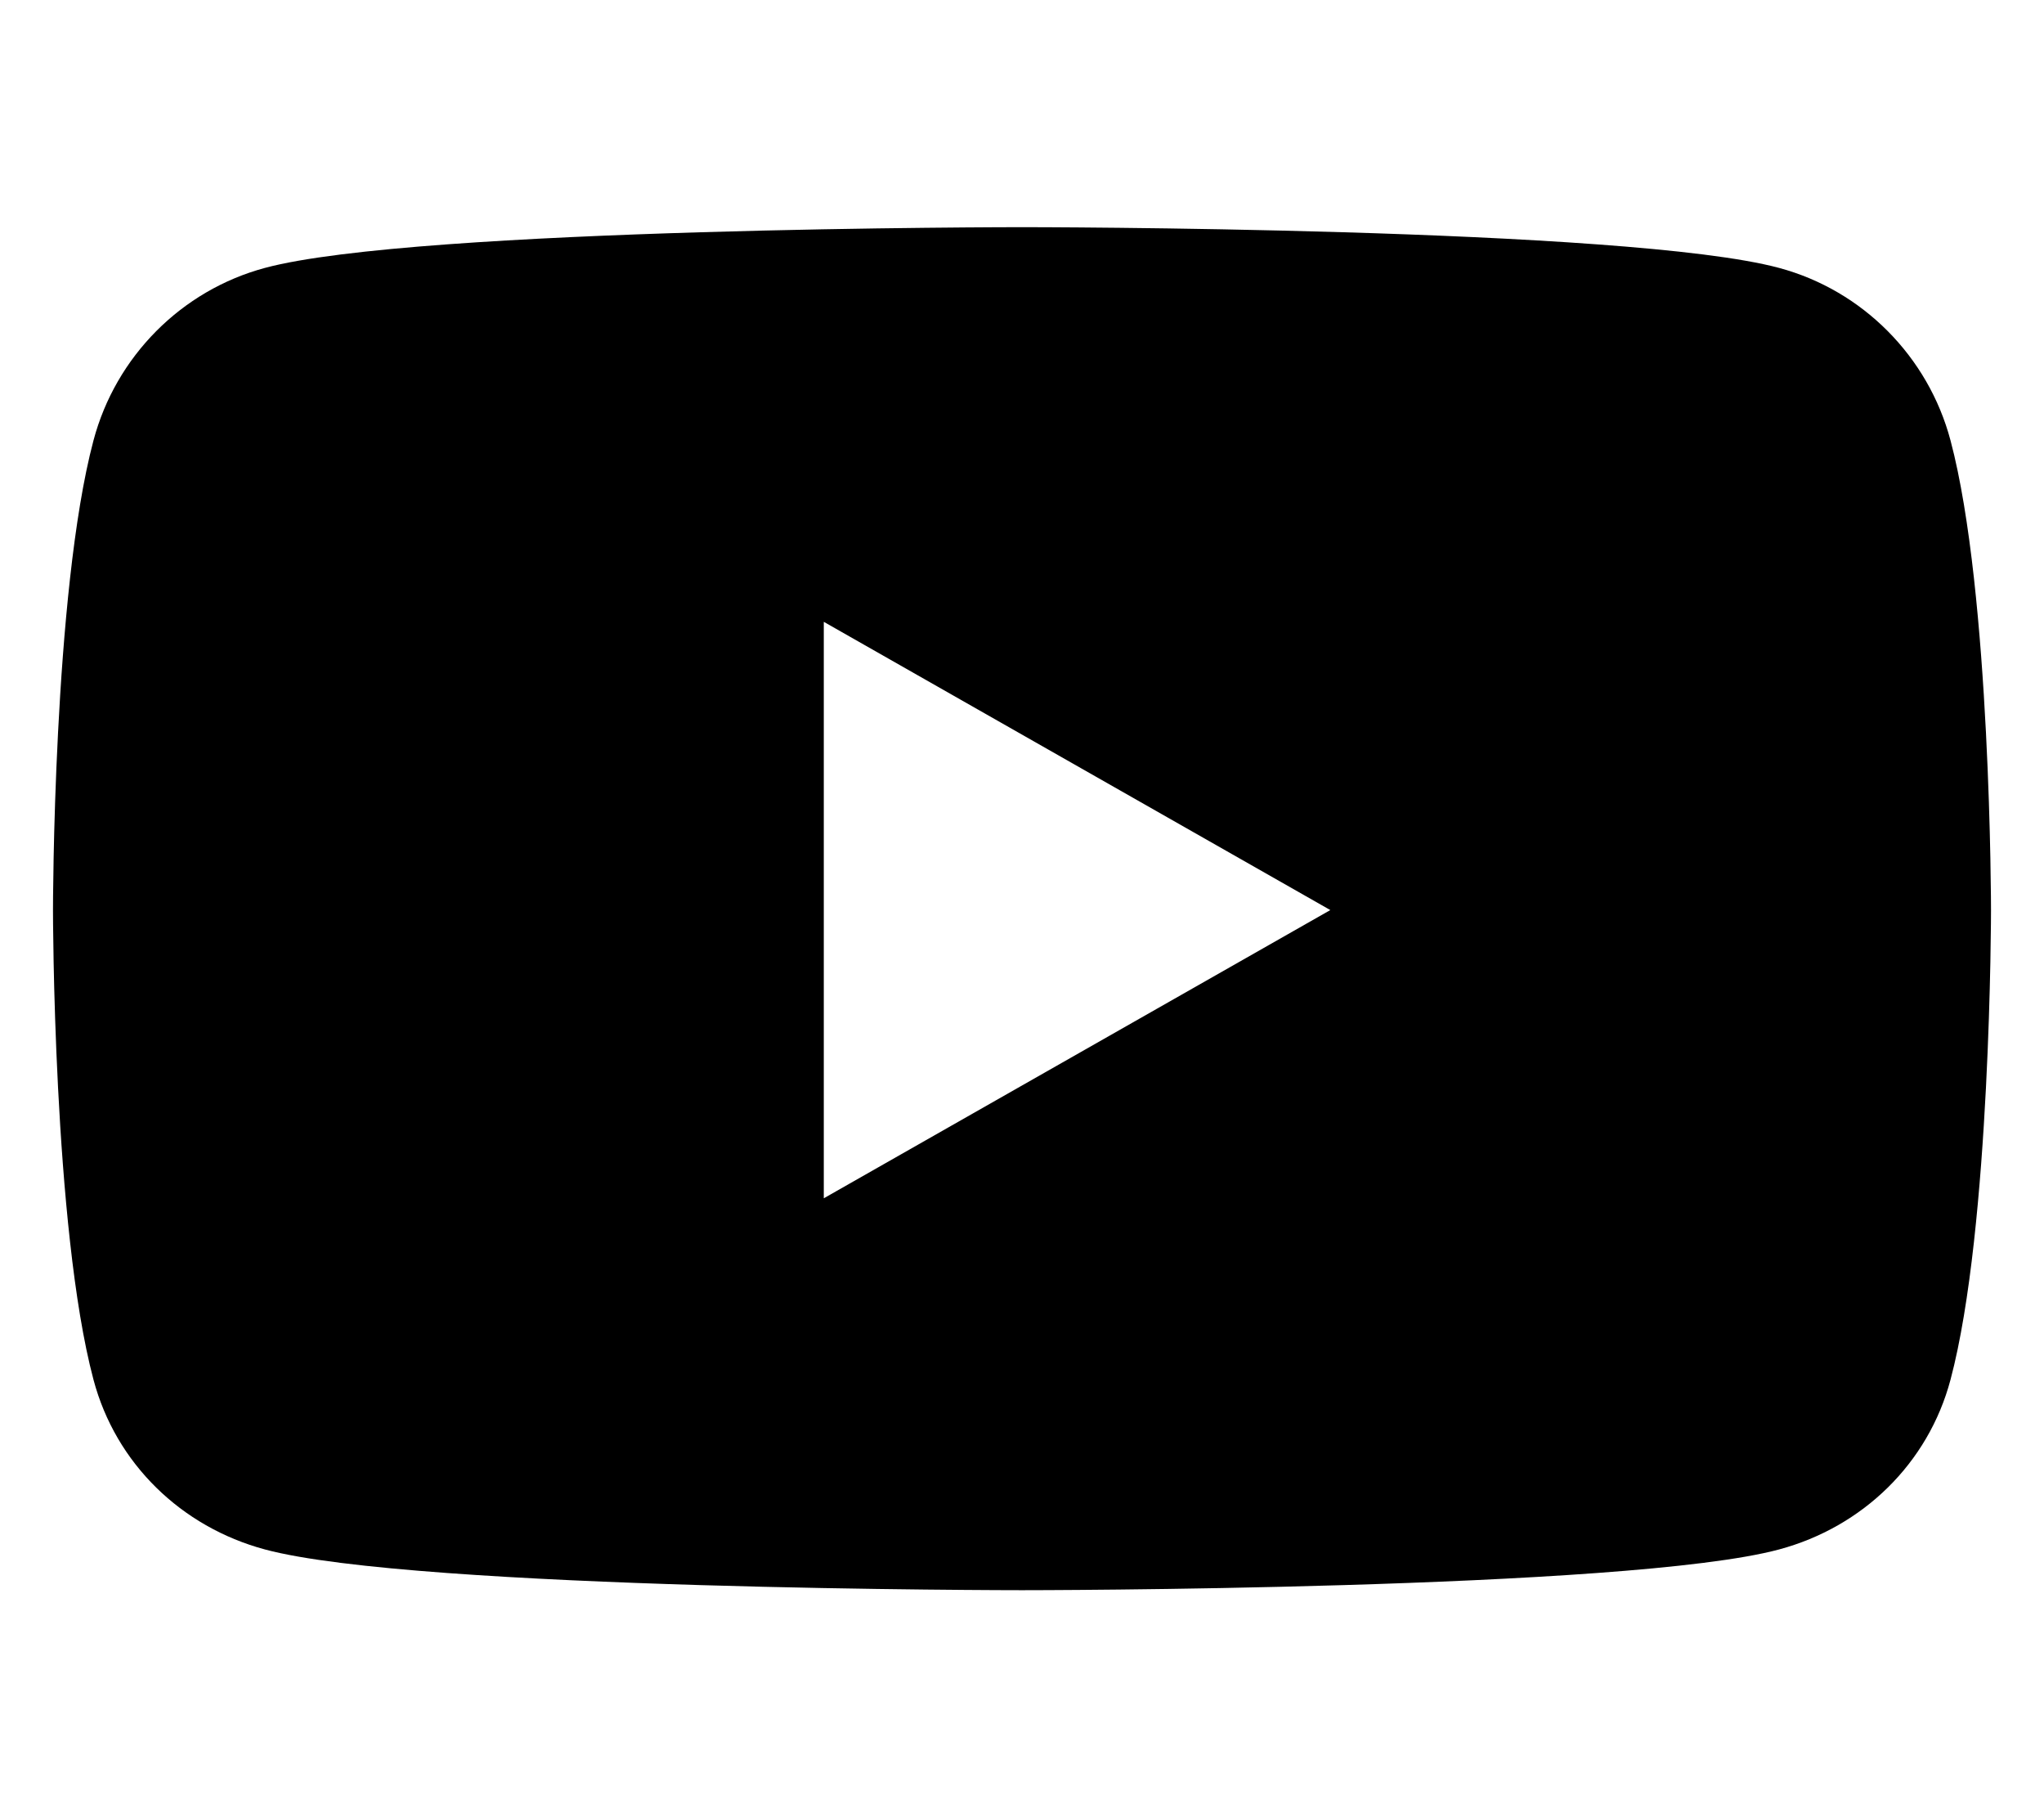
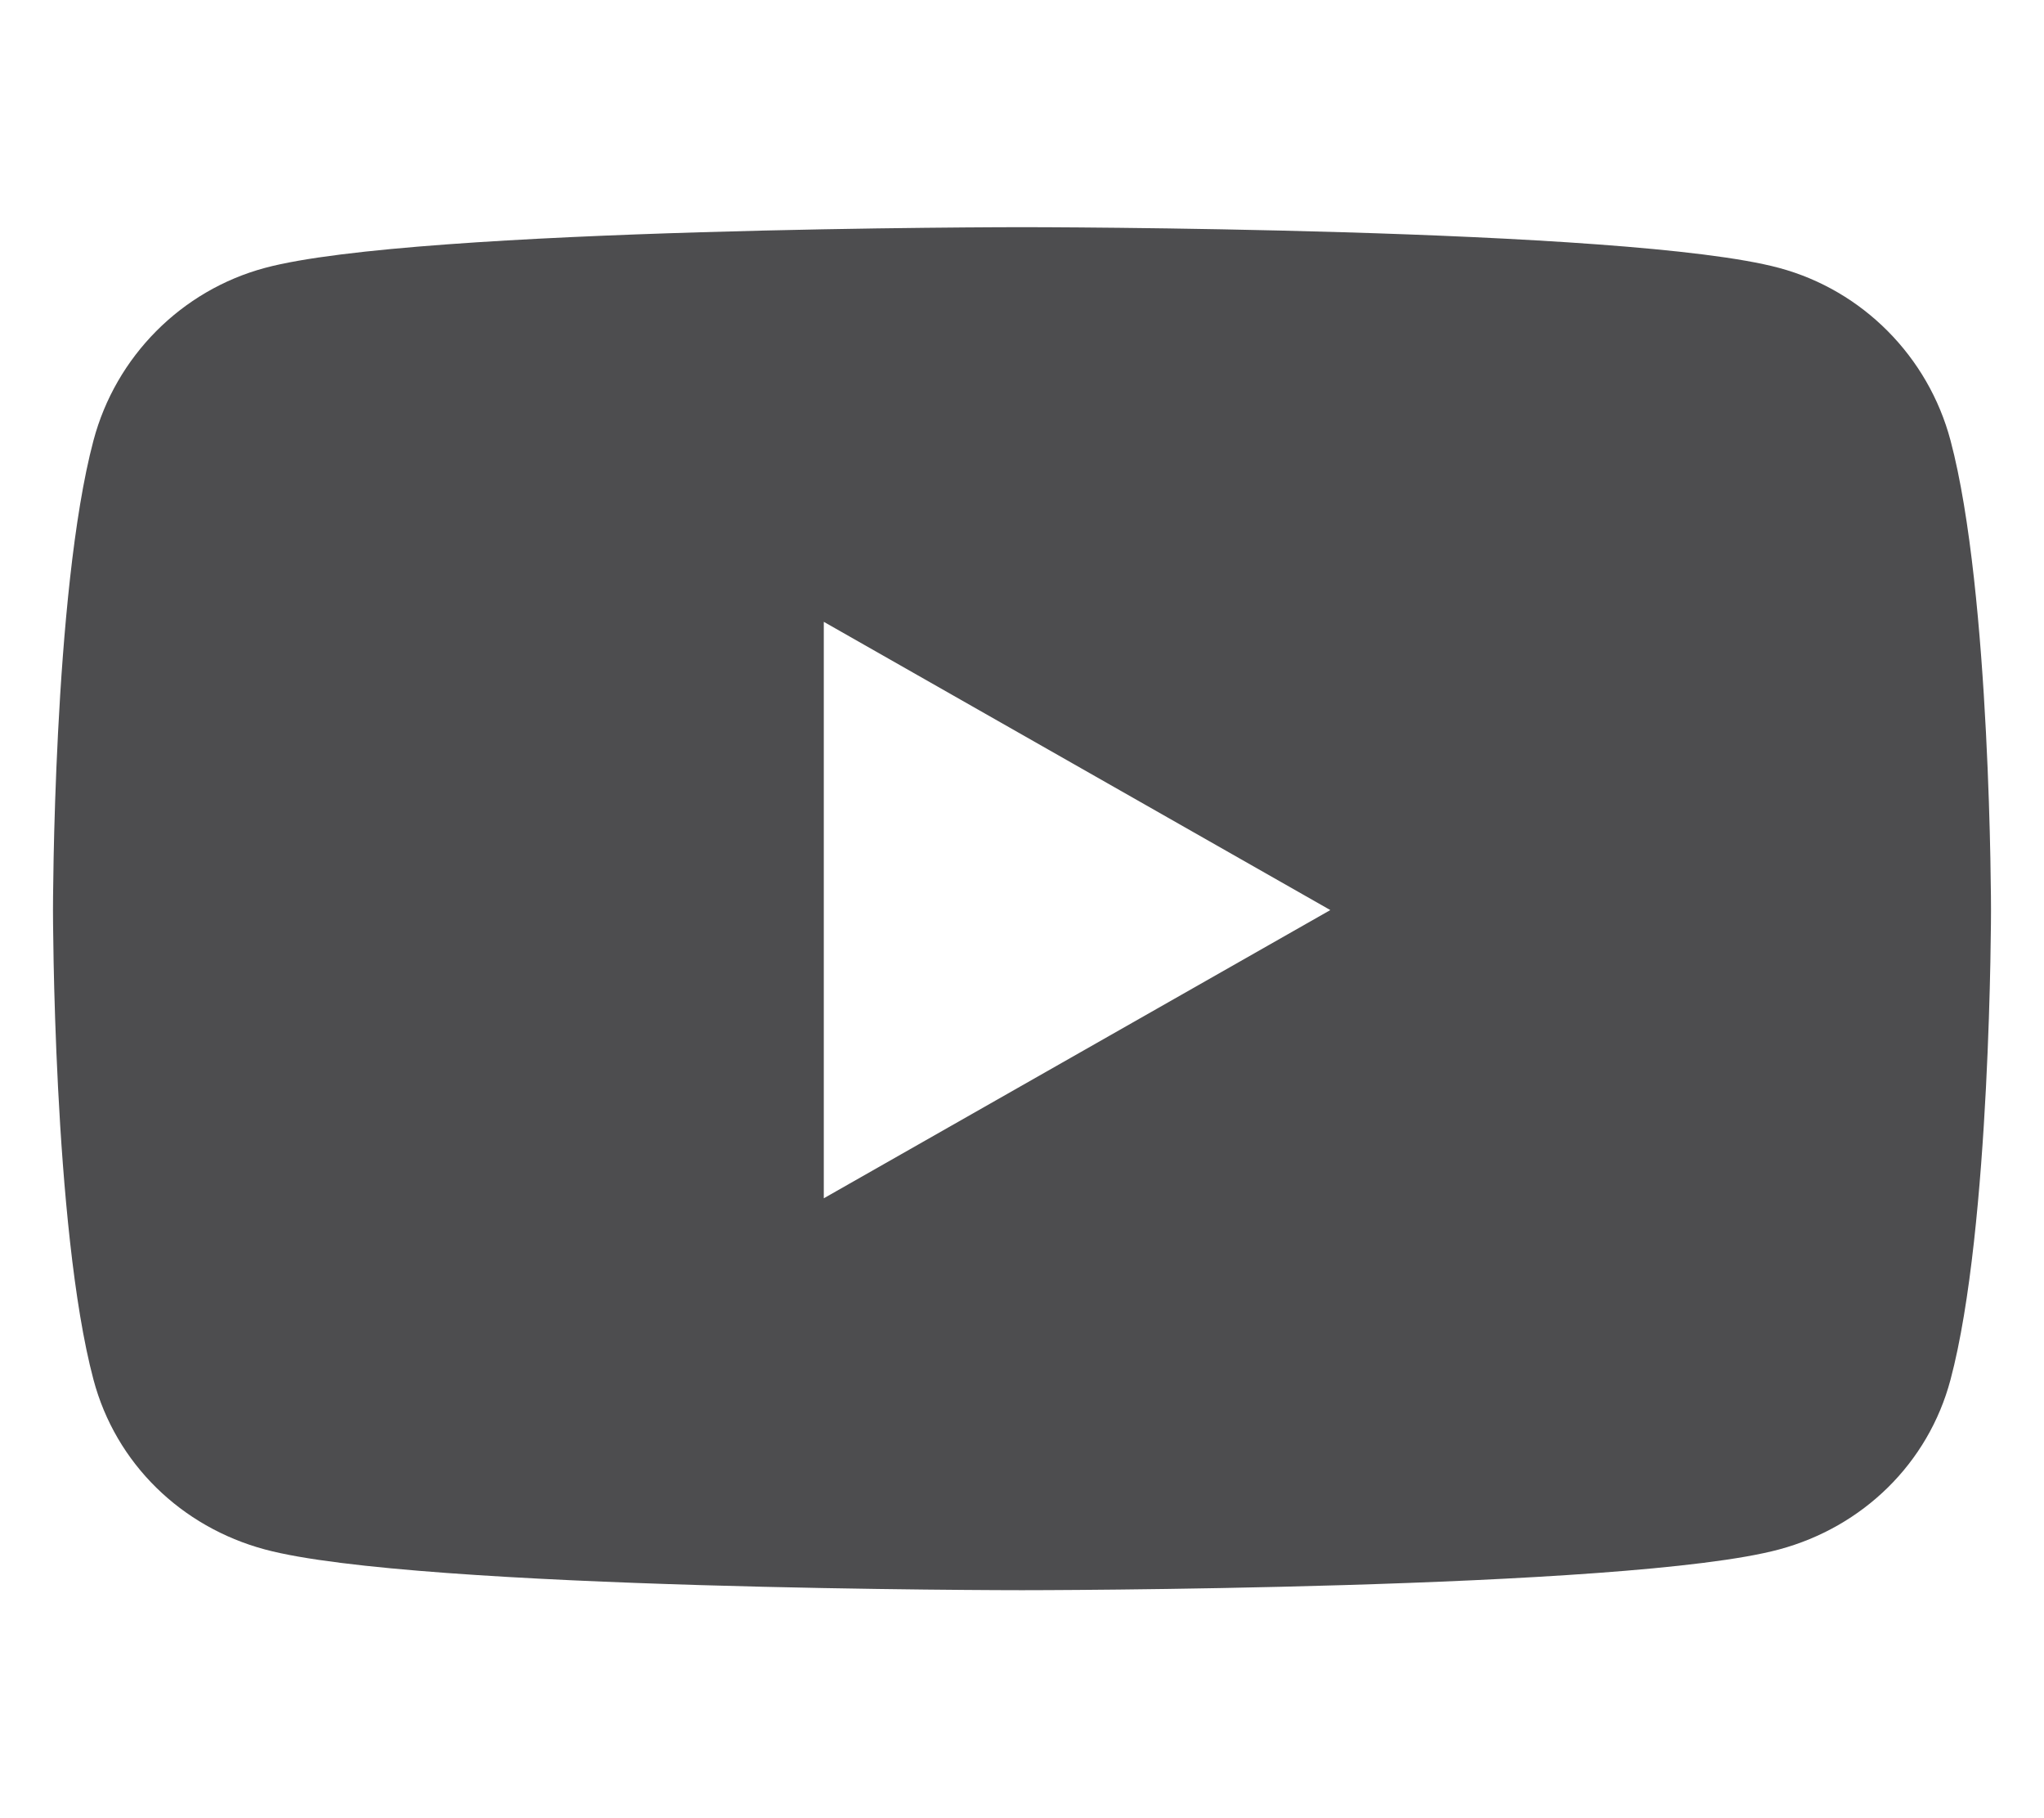
- <svg xmlns="http://www.w3.org/2000/svg" viewBox="0 0 576 512">
+ <svg xmlns="http://www.w3.org/2000/svg" fill="#4D4D4F" viewBox="0 0 576 512">
  <path d="M549.655 124.083c-6.281-23.65-24.787-42.276-48.284-48.597C458.781 64 288 64 288 64S117.22 64 74.629 75.486c-23.497 6.322-42.003 24.947-48.284 48.597-11.412 42.867-11.412 132.305-11.412 132.305s0 89.438 11.412 132.305c6.281 23.65 24.787 41.5 48.284 47.821C117.22 448 288 448 288 448s170.78 0 213.371-11.486c23.497-6.321 42.003-24.171 48.284-47.821 11.412-42.867 11.412-132.305 11.412-132.305s0-89.438-11.412-132.305zm-317.51 213.508V175.185l142.739 81.205-142.739 81.201z" />
</svg>
